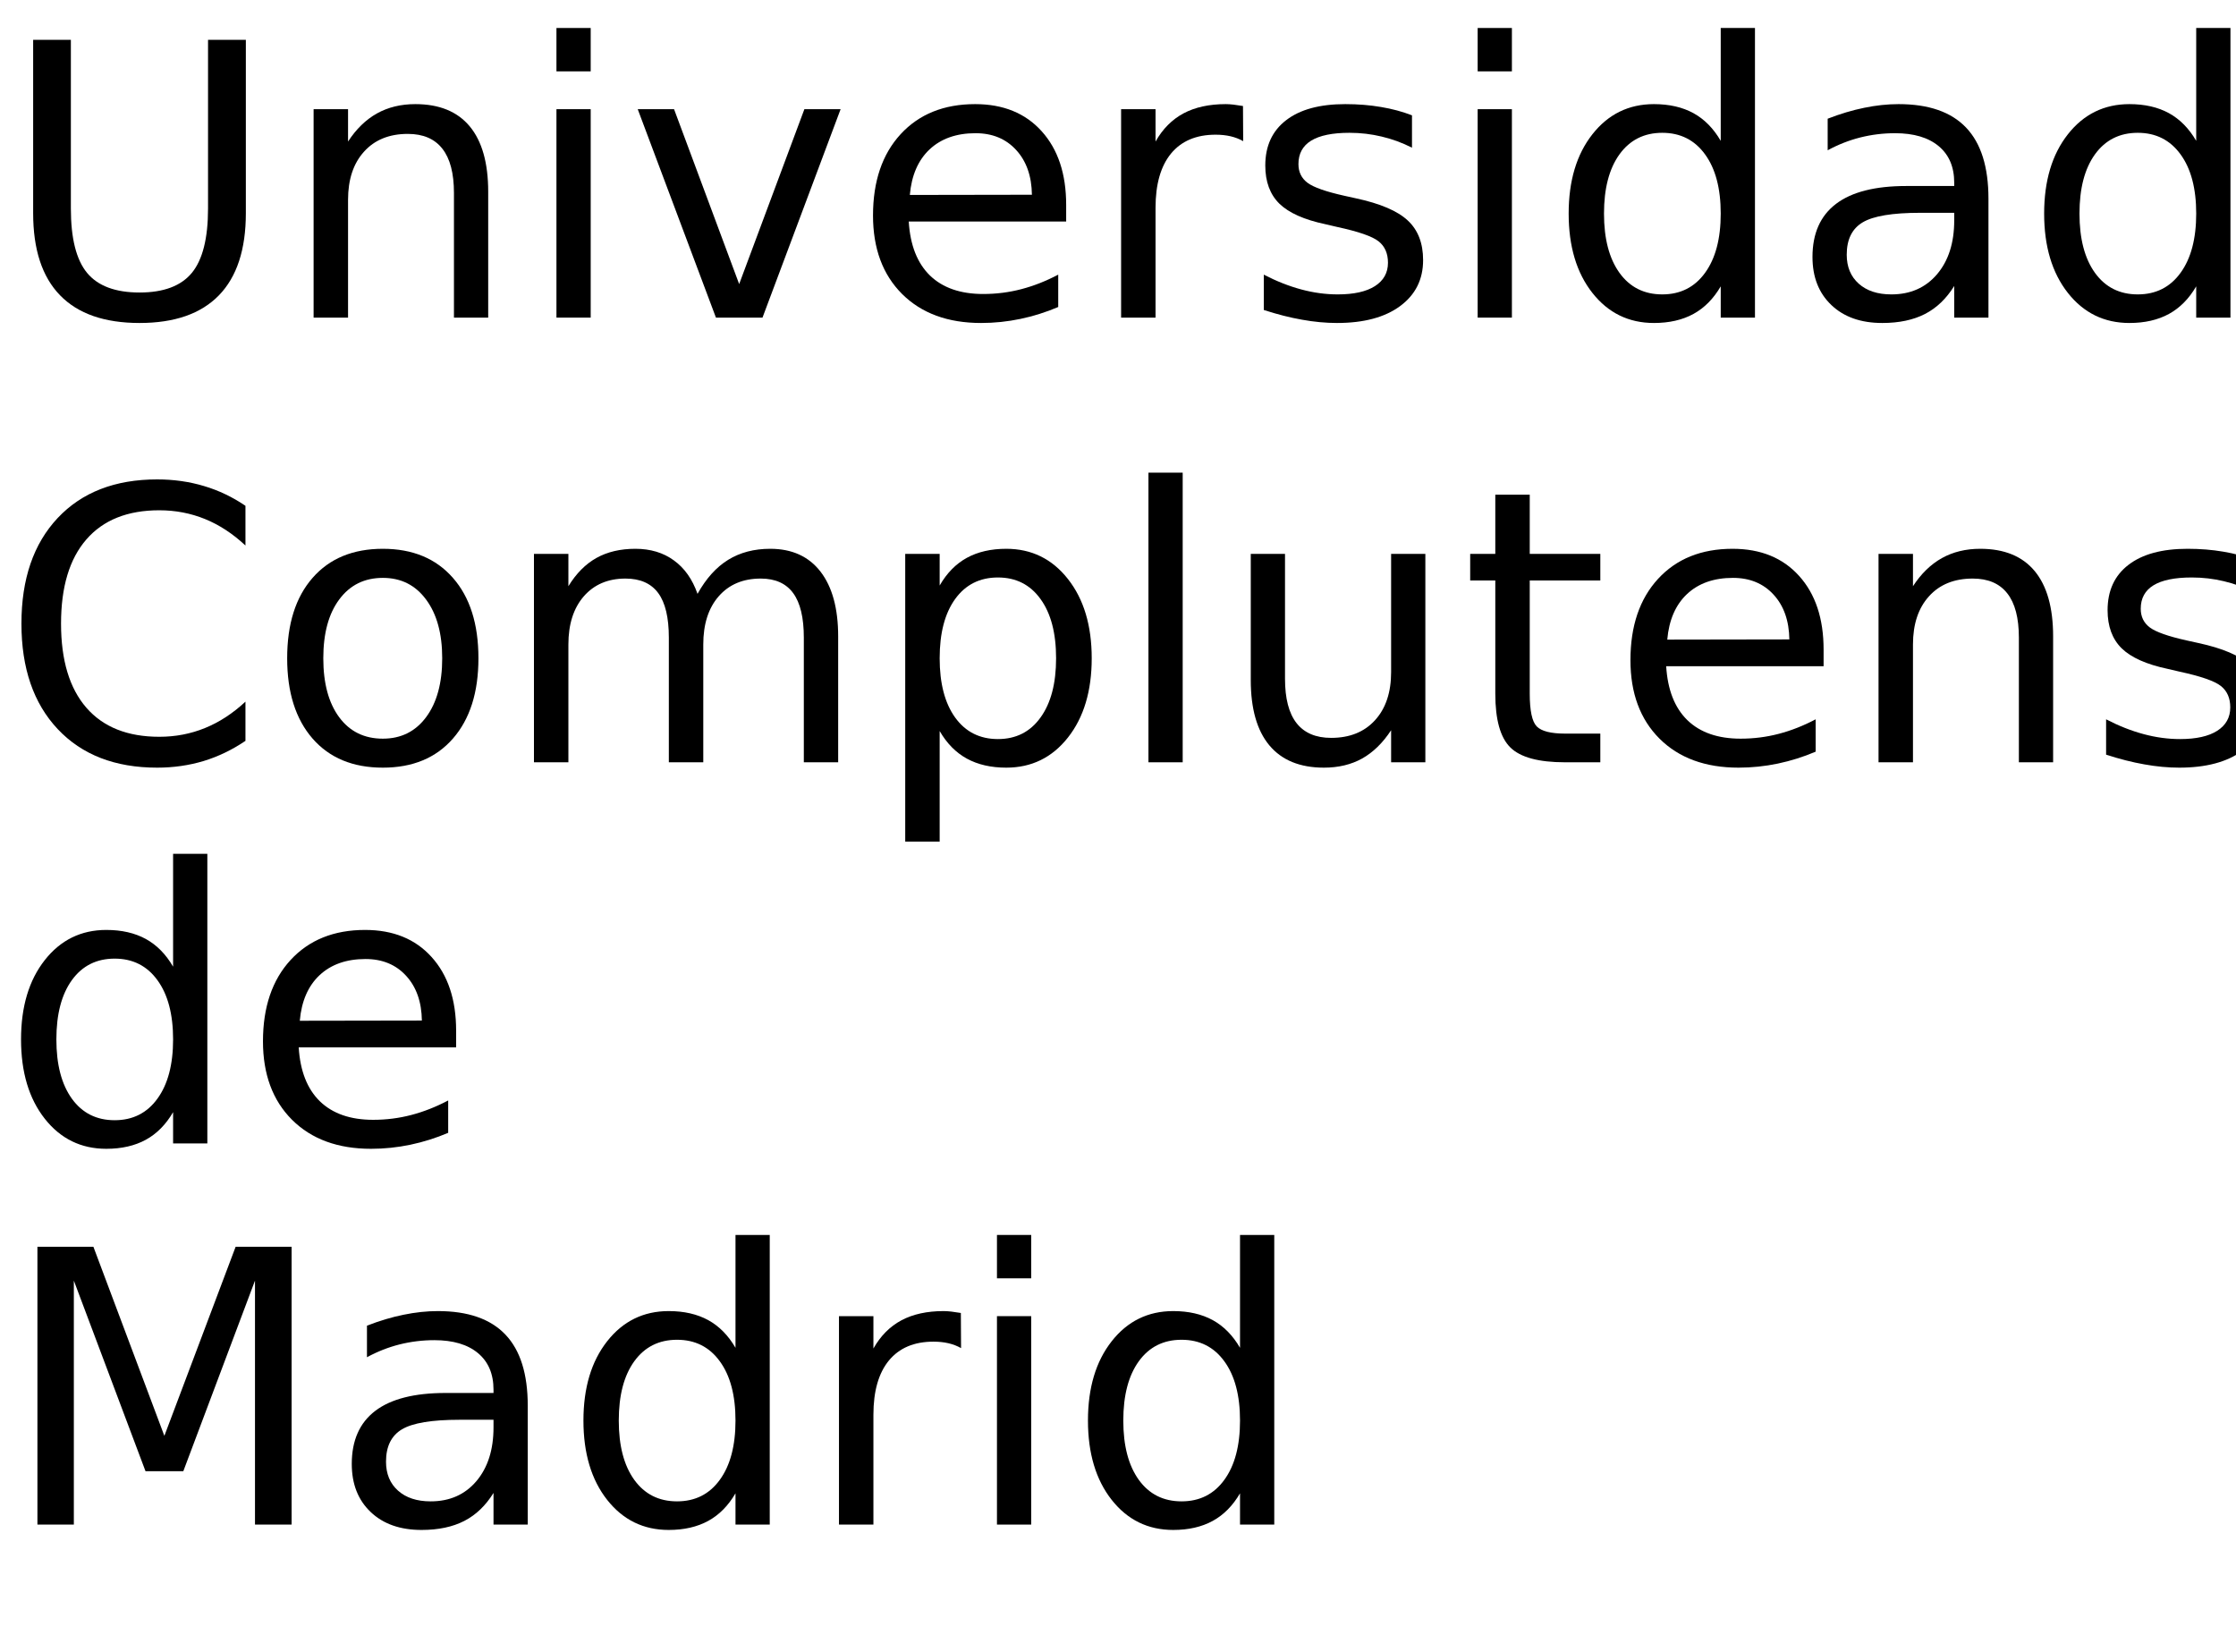
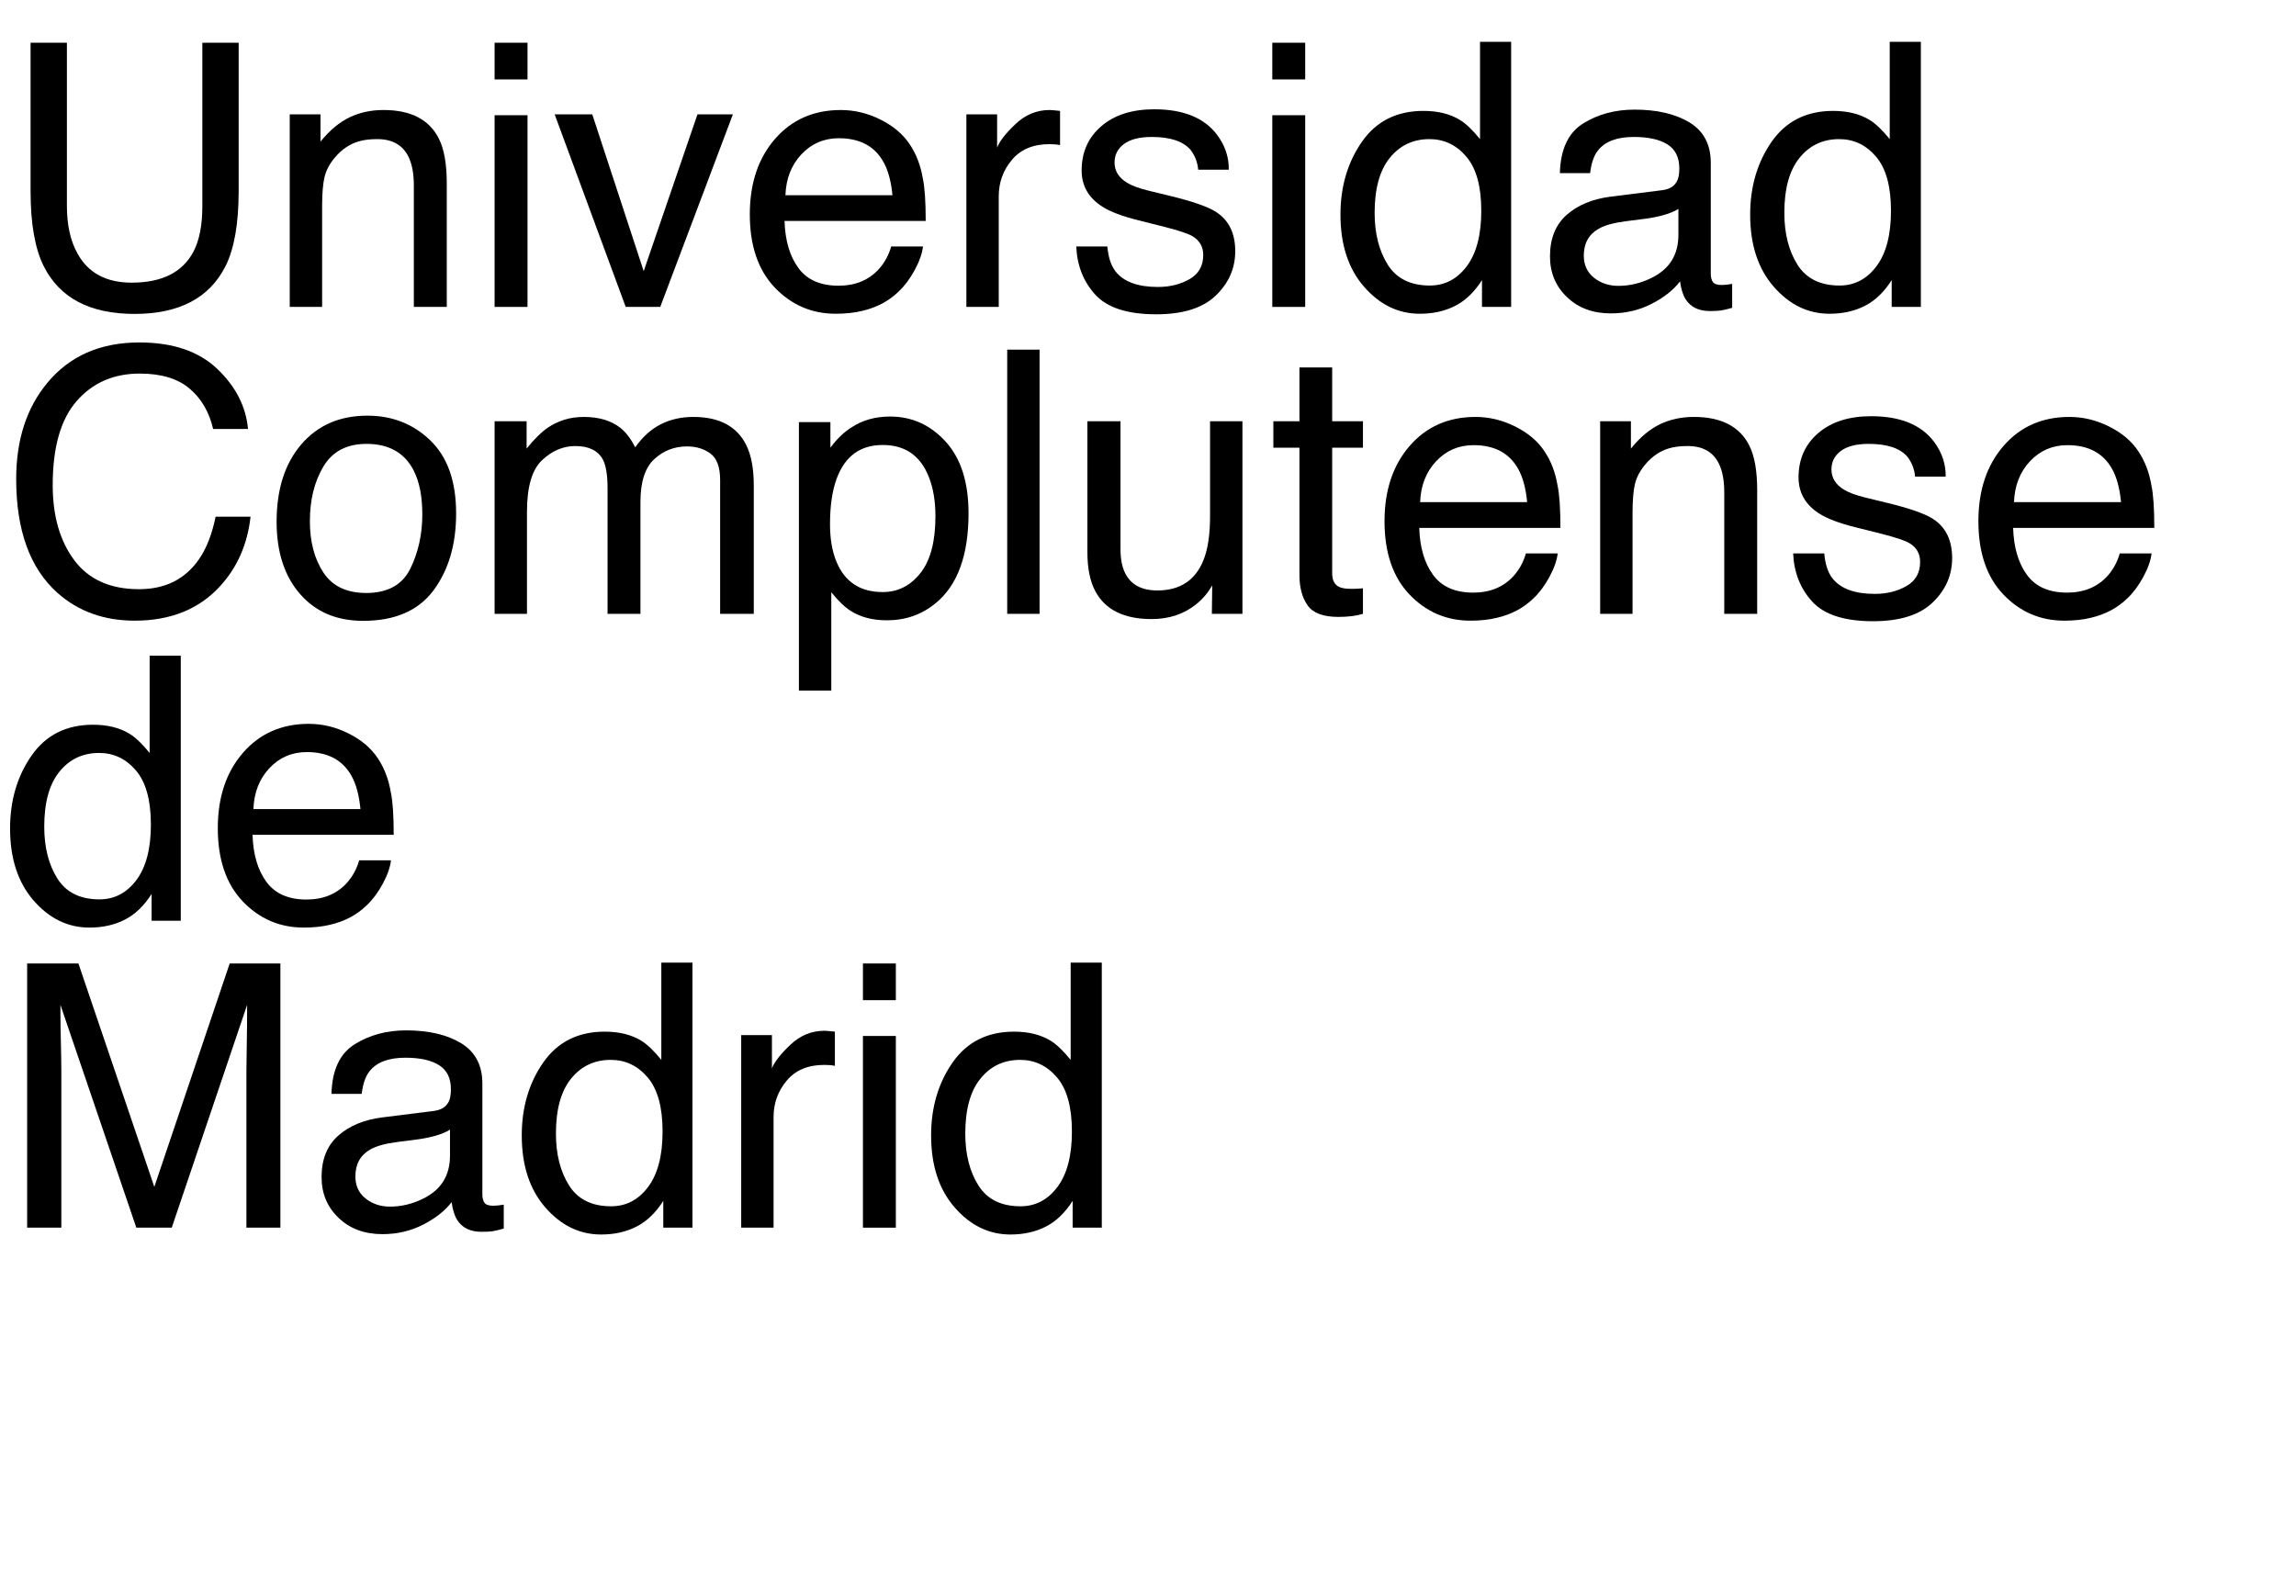
- <svg xmlns="http://www.w3.org/2000/svg" xmlns:xlink="http://www.w3.org/1999/xlink" width="352" height="260" viewBox="0 0 352 260">
+ <svg xmlns="http://www.w3.org/2000/svg" xmlns:xlink="http://www.w3.org/1999/xlink" width="374" height="260" viewBox="0 0 374 260">
  <defs>
    <g>
      <g id="glyph-0-0">
-         <path d="M 5.219 -43.734 L 11.156 -43.734 L 11.156 -17.172 C 11.156 -12.484 12.004 -9.109 13.703 -7.047 C 15.41 -4.984 18.164 -3.953 21.969 -3.953 C 25.758 -3.953 28.504 -4.984 30.203 -7.047 C 31.898 -9.109 32.75 -12.484 32.75 -17.172 L 32.75 -43.734 L 38.703 -43.734 L 38.703 -16.438 C 38.703 -10.727 37.289 -6.422 34.469 -3.516 C 31.645 -0.609 27.477 0.844 21.969 0.844 C 16.445 0.844 12.273 -0.609 9.453 -3.516 C 6.629 -6.422 5.219 -10.727 5.219 -16.438 Z M 5.219 -43.734 " />
+         <path d="M 10.898 -43.039 L 10.898 -16.438 C 10.898 -13.312 11.484 -10.711 12.656 -8.641 C 14.395 -5.516 17.324 -3.953 21.445 -3.953 C 26.387 -3.953 29.746 -5.645 31.523 -9.023 C 32.48 -10.859 32.961 -13.328 32.961 -16.438 L 32.961 -43.039 L 38.875 -43.039 L 38.875 -18.867 C 38.875 -13.574 38.164 -9.5 36.738 -6.648 C 34.121 -1.453 29.18 1.141 21.914 1.141 C 14.648 1.141 9.719 -1.453 7.117 -6.648 C 5.691 -9.5 4.98 -13.574 4.98 -18.867 L 4.98 -43.039 Z M 10.898 -43.039 " />
      </g>
      <g id="glyph-0-1">
-         <path d="M 32.938 -19.812 L 32.938 0 L 27.547 0 L 27.547 -19.625 C 27.547 -22.727 26.938 -25.051 25.719 -26.594 C 24.508 -28.145 22.695 -28.922 20.281 -28.922 C 17.363 -28.922 15.066 -27.988 13.391 -26.125 C 11.711 -24.27 10.875 -21.742 10.875 -18.547 L 10.875 0 L 5.453 0 L 5.453 -32.812 L 10.875 -32.812 L 10.875 -27.719 C 12.156 -29.688 13.672 -31.16 15.422 -32.141 C 17.172 -33.117 19.188 -33.609 21.469 -33.609 C 25.238 -33.609 28.094 -32.441 30.031 -30.109 C 31.969 -27.773 32.938 -24.344 32.938 -19.812 Z M 32.938 -19.812 " />
+         <path d="M 3.867 -31.375 L 8.875 -31.375 L 8.875 -26.922 C 10.359 -28.758 11.934 -30.078 13.594 -30.879 C 15.254 -31.68 17.102 -32.078 19.133 -32.078 C 23.586 -32.078 26.594 -30.527 28.156 -27.422 C 29.016 -25.723 29.445 -23.289 29.445 -20.125 L 29.445 0 L 24.082 0 L 24.082 -19.773 C 24.082 -21.688 23.797 -23.234 23.234 -24.406 C 22.297 -26.359 20.594 -27.336 18.133 -27.336 C 16.883 -27.336 15.859 -27.207 15.059 -26.953 C 13.613 -26.523 12.344 -25.664 11.25 -24.375 C 10.371 -23.34 9.801 -22.27 9.535 -21.168 C 9.273 -20.062 9.141 -18.484 9.141 -16.438 L 9.141 0 L 3.867 0 Z M 3.867 -31.375 " />
      </g>
      <g id="glyph-0-2">
-         <path d="M 5.656 -32.812 L 11.047 -32.812 L 11.047 0 L 5.656 0 Z M 5.656 -45.594 L 11.047 -45.594 L 11.047 -38.766 L 5.656 -38.766 Z M 5.656 -45.594 " />
+         <path d="M 3.867 -31.23 L 9.227 -31.23 L 9.227 0 L 3.867 0 Z M 3.867 -43.039 L 9.227 -43.039 L 9.227 -37.062 L 3.867 -37.062 Z M 3.867 -43.039 " />
      </g>
      <g id="glyph-0-3">
-         <path d="M 1.781 -32.812 L 7.5 -32.812 L 17.75 -5.281 L 28.016 -32.812 L 33.719 -32.812 L 21.422 0 L 14.094 0 Z M 1.781 -32.812 " />
+         <path d="M 6.445 -31.375 L 14.824 -5.828 L 23.586 -31.375 L 29.355 -31.375 L 17.52 0 L 11.895 0 L 0.32 -31.375 Z M 6.445 -31.375 " />
      </g>
      <g id="glyph-0-4">
-         <path d="M 33.719 -17.75 L 33.719 -15.125 L 8.938 -15.125 C 9.164 -11.406 10.281 -8.57 12.281 -6.625 C 14.289 -4.688 17.082 -3.719 20.656 -3.719 C 22.727 -3.719 24.734 -3.973 26.672 -4.484 C 28.617 -4.992 30.551 -5.754 32.469 -6.766 L 32.469 -1.672 C 30.531 -0.848 28.547 -0.223 26.516 0.203 C 24.484 0.629 22.422 0.844 20.328 0.844 C 15.098 0.844 10.953 -0.676 7.891 -3.719 C 4.836 -6.77 3.312 -10.891 3.312 -16.078 C 3.312 -21.453 4.758 -25.719 7.656 -28.875 C 10.562 -32.031 14.473 -33.609 19.391 -33.609 C 23.805 -33.609 27.297 -32.188 29.859 -29.344 C 32.43 -26.5 33.719 -22.633 33.719 -17.75 Z M 28.328 -19.344 C 28.285 -22.289 27.457 -24.641 25.844 -26.391 C 24.238 -28.148 22.109 -29.031 19.453 -29.031 C 16.441 -29.031 14.031 -28.18 12.219 -26.484 C 10.414 -24.785 9.379 -22.395 9.109 -19.312 Z M 28.328 -19.344 " />
+         <path d="M 16.934 -32.078 C 19.16 -32.078 21.32 -31.559 23.406 -30.512 C 25.496 -29.469 27.09 -28.117 28.184 -26.453 C 29.238 -24.871 29.941 -23.027 30.293 -20.918 C 30.605 -19.473 30.762 -17.168 30.762 -14.004 L 7.766 -14.004 C 7.863 -10.82 8.613 -8.266 10.02 -6.344 C 11.426 -4.418 13.602 -3.457 16.555 -3.457 C 19.309 -3.457 21.504 -4.367 23.145 -6.18 C 24.082 -7.234 24.746 -8.457 25.137 -9.844 L 30.32 -9.844 C 30.184 -8.691 29.73 -7.406 28.961 -5.992 C 28.188 -4.574 27.324 -3.418 26.367 -2.52 C 24.766 -0.957 22.781 0.098 20.422 0.645 C 19.152 0.957 17.715 1.113 16.113 1.113 C 12.207 1.113 8.898 -0.309 6.18 -3.148 C 3.465 -5.992 2.109 -9.969 2.109 -15.086 C 2.109 -20.125 3.477 -24.219 6.211 -27.363 C 8.945 -30.508 12.52 -32.078 16.934 -32.078 Z M 25.344 -18.195 C 25.129 -20.48 24.629 -22.305 23.848 -23.672 C 22.402 -26.211 19.992 -27.48 16.609 -27.48 C 14.188 -27.48 12.156 -26.605 10.516 -24.859 C 8.875 -23.109 8.008 -20.891 7.91 -18.195 Z M 25.344 -18.195 " />
      </g>
      <g id="glyph-0-5">
-         <path d="M 24.672 -27.781 C 24.066 -28.125 23.406 -28.379 22.688 -28.547 C 21.977 -28.711 21.191 -28.797 20.328 -28.797 C 17.285 -28.797 14.945 -27.805 13.312 -25.828 C 11.688 -23.848 10.875 -21 10.875 -17.281 L 10.875 0 L 5.453 0 L 5.453 -32.812 L 10.875 -32.812 L 10.875 -27.719 C 12 -29.707 13.469 -31.188 15.281 -32.156 C 17.102 -33.125 19.316 -33.609 21.922 -33.609 C 22.285 -33.609 22.691 -33.582 23.141 -33.531 C 23.586 -33.477 24.086 -33.406 24.641 -33.312 Z M 24.672 -27.781 " />
+         <path d="M 4.016 -31.375 L 9.023 -31.375 L 9.023 -25.957 C 9.434 -27.012 10.438 -28.297 12.039 -29.809 C 13.641 -31.324 15.488 -32.078 17.578 -32.078 C 17.676 -32.078 17.844 -32.07 18.078 -32.051 C 18.312 -32.031 18.711 -31.992 19.277 -31.934 L 19.277 -26.367 C 18.965 -26.426 18.676 -26.465 18.414 -26.484 C 18.148 -26.504 17.859 -26.516 17.547 -26.516 C 14.891 -26.516 12.852 -25.66 11.426 -23.949 C 10 -22.242 9.289 -20.273 9.289 -18.047 L 9.289 0 L 4.016 0 Z M 4.016 -31.375 " />
      </g>
      <g id="glyph-0-6">
-         <path d="M 26.578 -31.844 L 26.578 -26.75 C 25.047 -27.531 23.457 -28.113 21.812 -28.5 C 20.176 -28.895 18.484 -29.094 16.734 -29.094 C 14.055 -29.094 12.047 -28.68 10.703 -27.859 C 9.367 -27.035 8.703 -25.805 8.703 -24.172 C 8.703 -22.922 9.18 -21.938 10.141 -21.219 C 11.098 -20.508 13.02 -19.832 15.906 -19.188 L 17.75 -18.781 C 21.582 -17.957 24.301 -16.797 25.906 -15.297 C 27.52 -13.805 28.328 -11.723 28.328 -9.047 C 28.328 -6.004 27.117 -3.594 24.703 -1.812 C 22.297 -0.039 18.984 0.844 14.766 0.844 C 13.004 0.844 11.172 0.672 9.266 0.328 C 7.367 -0.004 5.363 -0.516 3.25 -1.203 L 3.25 -6.766 C 5.238 -5.734 7.203 -4.957 9.141 -4.438 C 11.078 -3.914 12.992 -3.656 14.891 -3.656 C 17.422 -3.656 19.367 -4.086 20.734 -4.953 C 22.109 -5.828 22.797 -7.055 22.797 -8.641 C 22.797 -10.109 22.301 -11.234 21.312 -12.016 C 20.32 -12.797 18.16 -13.547 14.828 -14.266 L 12.953 -14.703 C 9.609 -15.41 7.191 -16.488 5.703 -17.938 C 4.223 -19.395 3.484 -21.395 3.484 -23.938 C 3.484 -27.02 4.578 -29.398 6.766 -31.078 C 8.953 -32.766 12.055 -33.609 16.078 -33.609 C 18.078 -33.609 19.953 -33.457 21.703 -33.156 C 23.461 -32.863 25.086 -32.426 26.578 -31.844 Z M 26.578 -31.844 " />
+         <path d="M 7 -9.844 C 7.156 -8.086 7.598 -6.738 8.32 -5.801 C 9.648 -4.102 11.953 -3.25 15.234 -3.25 C 17.188 -3.25 18.906 -3.676 20.391 -4.527 C 21.875 -5.375 22.617 -6.688 22.617 -8.469 C 22.617 -9.816 22.023 -10.84 20.828 -11.543 C 20.066 -11.973 18.562 -12.469 16.32 -13.039 L 12.129 -14.094 C 9.453 -14.758 7.48 -15.5 6.211 -16.32 C 3.945 -17.746 2.812 -19.719 2.812 -22.234 C 2.812 -25.203 3.883 -27.609 6.02 -29.445 C 8.16 -31.281 11.035 -32.195 14.648 -32.195 C 19.375 -32.195 22.781 -30.812 24.875 -28.039 C 26.184 -26.281 26.816 -24.383 26.777 -22.352 L 21.797 -22.352 C 21.699 -23.543 21.281 -24.629 20.539 -25.605 C 19.328 -26.992 17.227 -27.688 14.238 -27.688 C 12.246 -27.688 10.738 -27.305 9.711 -26.543 C 8.688 -25.781 8.172 -24.773 8.172 -23.523 C 8.172 -22.156 8.848 -21.062 10.195 -20.242 C 10.977 -19.754 12.129 -19.328 13.652 -18.953 L 17.141 -18.105 C 20.93 -17.188 23.469 -16.297 24.758 -15.438 C 26.809 -14.09 27.832 -11.973 27.832 -9.082 C 27.832 -6.289 26.773 -3.875 24.652 -1.844 C 22.535 0.188 19.305 1.203 14.969 1.203 C 10.301 1.203 6.996 0.141 5.055 -1.977 C 3.109 -4.098 2.07 -6.719 1.934 -9.844 Z M 7 -9.844 " />
      </g>
      <g id="glyph-0-7">
-         <path d="M 27.25 -27.828 L 27.25 -45.594 L 32.641 -45.594 L 32.641 0 L 27.25 0 L 27.25 -4.922 C 26.113 -2.973 24.68 -1.523 22.953 -0.578 C 21.223 0.367 19.148 0.844 16.734 0.844 C 12.766 0.844 9.535 -0.734 7.047 -3.891 C 4.555 -7.055 3.312 -11.219 3.312 -16.375 C 3.312 -21.531 4.555 -25.691 7.047 -28.859 C 9.535 -32.023 12.766 -33.609 16.734 -33.609 C 19.148 -33.609 21.223 -33.133 22.953 -32.188 C 24.68 -31.238 26.113 -29.785 27.25 -27.828 Z M 8.875 -16.375 C 8.875 -12.414 9.688 -9.305 11.312 -7.047 C 12.945 -4.785 15.191 -3.656 18.047 -3.656 C 20.898 -3.656 23.145 -4.785 24.781 -7.047 C 26.426 -9.305 27.25 -12.414 27.25 -16.375 C 27.25 -20.344 26.426 -23.453 24.781 -25.703 C 23.145 -27.961 20.898 -29.094 18.047 -29.094 C 15.191 -29.094 12.945 -27.961 11.312 -25.703 C 9.688 -23.453 8.875 -20.344 8.875 -16.375 Z M 8.875 -16.375 " />
+         <path d="M 7.207 -15.32 C 7.207 -11.961 7.922 -9.148 9.344 -6.883 C 10.77 -4.617 13.055 -3.484 16.203 -3.484 C 18.645 -3.484 20.648 -4.535 22.223 -6.637 C 23.793 -8.734 24.578 -11.75 24.578 -15.672 C 24.578 -19.637 23.77 -22.574 22.148 -24.477 C 20.527 -26.383 18.523 -27.336 16.141 -27.336 C 13.484 -27.336 11.332 -26.32 9.684 -24.289 C 8.031 -22.258 7.207 -19.266 7.207 -15.32 Z M 15.148 -31.934 C 17.551 -31.934 19.562 -31.426 21.18 -30.41 C 22.117 -29.824 23.184 -28.797 24.375 -27.336 L 24.375 -43.184 L 29.445 -43.184 L 29.445 0 L 24.695 0 L 24.695 -4.367 C 23.465 -2.434 22.012 -1.035 20.332 -0.176 C 18.652 0.684 16.727 1.113 14.562 1.113 C 11.066 1.113 8.039 -0.355 5.477 -3.297 C 2.918 -6.234 1.641 -10.148 1.641 -15.031 C 1.641 -19.602 2.809 -23.559 5.141 -26.91 C 7.477 -30.258 10.812 -31.934 15.148 -31.934 Z M 15.148 -31.934 " />
      </g>
      <g id="glyph-0-8">
-         <path d="M 20.562 -16.5 C 16.207 -16.5 13.191 -16 11.516 -15 C 9.836 -14 9 -12.301 9 -9.906 C 9 -7.988 9.629 -6.469 10.891 -5.344 C 12.148 -4.219 13.863 -3.656 16.031 -3.656 C 19.02 -3.656 21.414 -4.711 23.219 -6.828 C 25.02 -8.953 25.922 -11.773 25.922 -15.297 L 25.922 -16.5 Z M 31.312 -18.719 L 31.312 0 L 25.922 0 L 25.922 -4.984 C 24.691 -2.992 23.16 -1.523 21.328 -0.578 C 19.492 0.367 17.25 0.844 14.594 0.844 C 11.227 0.844 8.555 -0.098 6.578 -1.984 C 4.598 -3.867 3.609 -6.391 3.609 -9.547 C 3.609 -13.242 4.844 -16.031 7.312 -17.906 C 9.781 -19.781 13.469 -20.719 18.375 -20.719 L 25.922 -20.719 L 25.922 -21.234 C 25.922 -23.723 25.102 -25.645 23.469 -27 C 21.844 -28.352 19.555 -29.031 16.609 -29.031 C 14.734 -29.031 12.906 -28.805 11.125 -28.359 C 9.352 -27.91 7.645 -27.238 6 -26.344 L 6 -31.312 C 7.977 -32.082 9.895 -32.656 11.75 -33.031 C 13.602 -33.414 15.41 -33.609 17.172 -33.609 C 21.91 -33.609 25.453 -32.375 27.797 -29.906 C 30.141 -27.445 31.312 -23.719 31.312 -18.719 Z M 31.312 -18.719 " />
+         <path d="M 7.91 -8.352 C 7.91 -6.828 8.469 -5.625 9.578 -4.746 C 10.691 -3.867 12.012 -3.43 13.535 -3.43 C 15.391 -3.43 17.188 -3.859 18.926 -4.719 C 21.855 -6.145 23.32 -8.477 23.32 -11.719 L 23.32 -15.969 C 22.676 -15.559 21.844 -15.215 20.828 -14.941 C 19.812 -14.668 18.82 -14.473 17.844 -14.355 L 14.648 -13.945 C 12.734 -13.691 11.297 -13.289 10.344 -12.742 C 8.723 -11.824 7.91 -10.359 7.91 -8.352 Z M 20.684 -19.016 C 21.895 -19.172 22.703 -19.68 23.117 -20.539 C 23.352 -21.008 23.469 -21.68 23.469 -22.559 C 23.469 -24.355 22.828 -25.66 21.547 -26.469 C 20.27 -27.281 18.438 -27.688 16.055 -27.688 C 13.301 -27.688 11.348 -26.945 10.195 -25.461 C 9.551 -24.641 9.133 -23.418 8.938 -21.797 L 4.016 -21.797 C 4.113 -25.664 5.367 -28.355 7.777 -29.867 C 10.191 -31.383 12.988 -32.141 16.172 -32.141 C 19.863 -32.141 22.859 -31.438 25.164 -30.031 C 27.449 -28.625 28.594 -26.438 28.594 -23.469 L 28.594 -5.391 C 28.594 -4.844 28.707 -4.406 28.93 -4.07 C 29.156 -3.738 29.629 -3.574 30.352 -3.574 C 30.586 -3.574 30.852 -3.59 31.141 -3.617 C 31.434 -3.648 31.75 -3.691 32.078 -3.75 L 32.078 0.148 C 31.258 0.383 30.633 0.527 30.203 0.586 C 29.773 0.645 29.188 0.672 28.445 0.672 C 26.629 0.672 25.312 0.031 24.492 -1.258 C 24.062 -1.941 23.758 -2.91 23.586 -4.16 C 22.512 -2.754 20.969 -1.531 18.953 -0.5 C 16.941 0.535 14.727 1.055 12.305 1.055 C 9.395 1.055 7.016 0.172 5.172 -1.598 C 3.324 -3.363 2.402 -5.578 2.402 -8.234 C 2.402 -11.145 3.312 -13.398 5.125 -15 C 6.941 -16.602 9.328 -17.586 12.273 -17.961 Z M 20.684 -19.016 " />
      </g>
      <g id="glyph-0-9">
-         <path d="M 38.641 -40.375 L 38.641 -34.125 C 36.648 -35.988 34.523 -37.379 32.266 -38.297 C 30.016 -39.211 27.617 -39.672 25.078 -39.672 C 20.078 -39.672 16.25 -38.141 13.594 -35.078 C 10.938 -32.023 9.609 -27.609 9.609 -21.828 C 9.609 -16.066 10.938 -11.656 13.594 -8.594 C 16.25 -5.539 20.078 -4.016 25.078 -4.016 C 27.617 -4.016 30.016 -4.473 32.266 -5.391 C 34.523 -6.305 36.648 -7.691 38.641 -9.547 L 38.641 -3.375 C 36.566 -1.969 34.375 -0.91 32.062 -0.203 C 29.75 0.492 27.305 0.844 24.734 0.844 C 18.109 0.844 12.891 -1.18 9.078 -5.234 C 5.273 -9.285 3.375 -14.816 3.375 -21.828 C 3.375 -28.859 5.273 -34.398 9.078 -38.453 C 12.891 -42.504 18.109 -44.531 24.734 -44.531 C 27.348 -44.531 29.812 -44.18 32.125 -43.484 C 34.438 -42.797 36.609 -41.758 38.641 -40.375 Z M 38.641 -40.375 " />
+         <path d="M 22.703 -44.211 C 28.152 -44.211 32.383 -42.773 35.391 -39.902 C 38.398 -37.031 40.07 -33.77 40.398 -30.117 L 34.719 -30.117 C 34.074 -32.891 32.789 -35.086 30.863 -36.711 C 28.941 -38.332 26.242 -39.141 22.766 -39.141 C 18.527 -39.141 15.102 -37.652 12.496 -34.672 C 9.887 -31.695 8.586 -27.129 8.586 -20.977 C 8.586 -15.938 9.762 -11.852 12.113 -8.715 C 14.469 -5.582 17.977 -4.016 22.648 -4.016 C 26.945 -4.016 30.215 -5.664 32.461 -8.965 C 33.652 -10.703 34.539 -12.988 35.125 -15.82 L 40.812 -15.82 C 40.305 -11.289 38.625 -7.492 35.773 -4.422 C 32.355 -0.73 27.742 1.113 21.945 1.113 C 16.945 1.113 12.742 -0.398 9.344 -3.43 C 4.871 -7.434 2.637 -13.613 2.637 -21.973 C 2.637 -28.32 4.316 -33.523 7.676 -37.586 C 11.309 -42 16.32 -44.211 22.703 -44.211 Z M 22.703 -44.211 " />
      </g>
      <g id="glyph-0-10">
-         <path d="M 18.375 -29.031 C 15.477 -29.031 13.191 -27.898 11.516 -25.641 C 9.836 -23.391 9 -20.301 9 -16.375 C 9 -12.445 9.832 -9.352 11.5 -7.094 C 13.164 -4.844 15.457 -3.719 18.375 -3.719 C 21.238 -3.719 23.508 -4.848 25.188 -7.109 C 26.875 -9.379 27.719 -12.469 27.719 -16.375 C 27.719 -20.258 26.875 -23.336 25.188 -25.609 C 23.508 -27.891 21.238 -29.031 18.375 -29.031 Z M 18.375 -33.609 C 23.062 -33.609 26.738 -32.082 29.406 -29.031 C 32.082 -25.988 33.422 -21.77 33.422 -16.375 C 33.422 -11.008 32.082 -6.797 29.406 -3.734 C 26.738 -0.68 23.062 0.844 18.375 0.844 C 13.664 0.844 9.977 -0.68 7.312 -3.734 C 4.645 -6.797 3.312 -11.008 3.312 -16.375 C 3.312 -21.77 4.645 -25.988 7.312 -29.031 C 9.977 -32.082 13.664 -33.609 18.375 -33.609 Z M 18.375 -33.609 " />
+         <path d="M 16.32 -3.398 C 19.816 -3.398 22.211 -4.723 23.512 -7.367 C 24.809 -10.016 25.461 -12.961 25.461 -16.203 C 25.461 -19.133 24.992 -21.516 24.055 -23.352 C 22.57 -26.242 20.008 -27.688 16.375 -27.688 C 13.152 -27.688 10.812 -26.453 9.344 -23.992 C 7.879 -21.531 7.148 -18.562 7.148 -15.086 C 7.148 -11.746 7.883 -8.965 9.344 -6.738 C 10.809 -4.512 13.133 -3.398 16.32 -3.398 Z M 16.523 -32.285 C 20.566 -32.285 23.984 -30.938 26.777 -28.242 C 29.57 -25.547 30.969 -21.582 30.969 -16.348 C 30.969 -11.289 29.734 -7.109 27.273 -3.809 C 24.812 -0.508 20.996 1.141 15.82 1.141 C 11.504 1.141 8.078 -0.316 5.539 -3.238 C 3 -6.156 1.727 -10.078 1.727 -15 C 1.727 -20.273 3.066 -24.473 5.742 -27.598 C 8.418 -30.723 12.012 -32.285 16.523 -32.285 Z M 16.523 -32.285 " />
      </g>
      <g id="glyph-0-11">
-         <path d="M 31.203 -26.516 C 32.547 -28.93 34.156 -30.719 36.031 -31.875 C 37.906 -33.031 40.113 -33.609 42.656 -33.609 C 46.07 -33.609 48.707 -32.41 50.562 -30.016 C 52.414 -27.617 53.344 -24.219 53.344 -19.812 L 53.344 0 L 47.938 0 L 47.938 -19.625 C 47.938 -22.77 47.379 -25.102 46.266 -26.625 C 45.148 -28.156 43.445 -28.922 41.156 -28.922 C 38.363 -28.922 36.156 -27.988 34.531 -26.125 C 32.914 -24.27 32.109 -21.742 32.109 -18.547 L 32.109 0 L 26.688 0 L 26.688 -19.625 C 26.688 -22.789 26.129 -25.129 25.016 -26.641 C 23.898 -28.16 22.18 -28.922 19.859 -28.922 C 17.109 -28.922 14.922 -27.988 13.297 -26.125 C 11.68 -24.258 10.875 -21.734 10.875 -18.547 L 10.875 0 L 5.453 0 L 5.453 -32.812 L 10.875 -32.812 L 10.875 -27.719 C 12.102 -29.727 13.578 -31.211 15.297 -32.172 C 17.016 -33.129 19.055 -33.609 21.422 -33.609 C 23.797 -33.609 25.816 -33 27.484 -31.781 C 29.16 -30.57 30.398 -28.816 31.203 -26.516 Z M 31.203 -26.516 " />
+         <path d="M 3.867 -31.375 L 9.082 -31.375 L 9.082 -26.922 C 10.332 -28.465 11.465 -29.59 12.48 -30.293 C 14.219 -31.484 16.191 -32.078 18.398 -32.078 C 20.898 -32.078 22.91 -31.465 24.434 -30.234 C 25.293 -29.531 26.074 -28.496 26.777 -27.129 C 27.949 -28.809 29.328 -30.055 30.906 -30.863 C 32.488 -31.676 34.266 -32.078 36.242 -32.078 C 40.461 -32.078 43.328 -30.555 44.852 -27.508 C 45.672 -25.867 46.086 -23.664 46.086 -20.891 L 46.086 0 L 40.605 0 L 40.605 -21.797 C 40.605 -23.887 40.082 -25.32 39.039 -26.102 C 37.992 -26.883 36.719 -27.273 35.215 -27.273 C 33.145 -27.273 31.363 -26.582 29.867 -25.195 C 28.375 -23.809 27.625 -21.492 27.625 -18.25 L 27.625 0 L 22.266 0 L 22.266 -20.477 C 22.266 -22.605 22.012 -24.16 21.504 -25.137 C 20.703 -26.602 19.211 -27.336 17.023 -27.336 C 15.031 -27.336 13.219 -26.562 11.586 -25.02 C 9.957 -23.477 9.141 -20.684 9.141 -16.641 L 9.141 0 L 3.867 0 Z M 3.867 -31.375 " />
      </g>
      <g id="glyph-0-12">
-         <path d="M 10.875 -4.922 L 10.875 12.484 L 5.453 12.484 L 5.453 -32.812 L 10.875 -32.812 L 10.875 -27.828 C 12 -29.785 13.426 -31.238 15.156 -32.188 C 16.883 -33.133 18.953 -33.609 21.359 -33.609 C 25.336 -33.609 28.57 -32.023 31.062 -28.859 C 33.562 -25.691 34.812 -21.531 34.812 -16.375 C 34.812 -11.219 33.562 -7.055 31.062 -3.891 C 28.57 -0.734 25.336 0.844 21.359 0.844 C 18.953 0.844 16.883 0.367 15.156 -0.578 C 13.426 -1.523 12 -2.973 10.875 -4.922 Z M 29.203 -16.375 C 29.203 -20.344 28.383 -23.453 26.75 -25.703 C 25.125 -27.961 22.891 -29.094 20.047 -29.094 C 17.191 -29.094 14.945 -27.961 13.312 -25.703 C 11.688 -23.453 10.875 -20.344 10.875 -16.375 C 10.875 -12.414 11.688 -9.305 13.312 -7.047 C 14.945 -4.785 17.191 -3.656 20.047 -3.656 C 22.891 -3.656 25.125 -4.785 26.75 -7.047 C 28.383 -9.305 29.203 -12.414 29.203 -16.375 Z M 29.203 -16.375 " />
+         <path d="M 17.109 -3.547 C 19.57 -3.547 21.617 -4.574 23.246 -6.637 C 24.879 -8.695 25.695 -11.777 25.695 -15.879 C 25.695 -18.379 25.332 -20.527 24.609 -22.324 C 23.242 -25.781 20.742 -27.508 17.109 -27.508 C 13.457 -27.508 10.957 -25.684 9.609 -22.031 C 8.887 -20.078 8.523 -17.598 8.523 -14.59 C 8.523 -12.168 8.887 -10.109 9.609 -8.406 C 10.977 -5.164 13.477 -3.547 17.109 -3.547 Z M 3.457 -31.23 L 8.586 -31.23 L 8.586 -27.07 C 9.641 -28.496 10.789 -29.602 12.039 -30.383 C 13.816 -31.555 15.906 -32.141 18.312 -32.141 C 21.867 -32.141 24.883 -30.777 27.363 -28.051 C 29.844 -25.328 31.086 -21.438 31.086 -16.375 C 31.086 -9.539 29.297 -4.656 25.723 -1.727 C 23.457 0.129 20.82 1.055 17.812 1.055 C 15.449 1.055 13.469 0.539 11.867 -0.5 C 10.93 -1.086 9.883 -2.09 8.73 -3.516 L 8.73 12.508 L 3.457 12.508 Z M 3.457 -31.23 " />
      </g>
      <g id="glyph-0-13">
-         <path d="M 5.656 -45.594 L 11.047 -45.594 L 11.047 0 L 5.656 0 Z M 5.656 -45.594 " />
+         <path d="M 4.016 -43.039 L 9.289 -43.039 L 9.289 0 L 4.016 0 Z M 4.016 -43.039 " />
      </g>
      <g id="glyph-0-14">
-         <path d="M 5.094 -12.953 L 5.094 -32.812 L 10.484 -32.812 L 10.484 -13.156 C 10.484 -10.051 11.086 -7.723 12.297 -6.172 C 13.516 -4.617 15.332 -3.844 17.75 -3.844 C 20.664 -3.844 22.969 -4.77 24.656 -6.625 C 26.344 -8.477 27.188 -11.004 27.188 -14.203 L 27.188 -32.812 L 32.578 -32.812 L 32.578 0 L 27.188 0 L 27.188 -5.047 C 25.875 -3.047 24.352 -1.562 22.625 -0.594 C 20.906 0.363 18.898 0.844 16.609 0.844 C 12.836 0.844 9.973 -0.328 8.016 -2.672 C 6.066 -5.016 5.094 -8.441 5.094 -12.953 Z M 18.656 -33.609 Z M 18.656 -33.609 " />
+         <path d="M 9.141 -31.375 L 9.141 -10.547 C 9.141 -8.945 9.395 -7.637 9.902 -6.621 C 10.84 -4.746 12.586 -3.809 15.148 -3.809 C 18.82 -3.809 21.32 -5.449 22.648 -8.73 C 23.371 -10.488 23.73 -12.898 23.73 -15.969 L 23.73 -31.375 L 29.004 -31.375 L 29.004 0 L 24.023 0 L 24.082 -4.629 C 23.398 -3.438 22.547 -2.43 21.531 -1.609 C 19.52 0.031 17.078 0.852 14.211 0.852 C 9.738 0.852 6.688 -0.645 5.07 -3.633 C 4.191 -5.234 3.75 -7.375 3.75 -10.047 L 3.75 -31.375 Z M 9.141 -31.375 " />
      </g>
      <g id="glyph-0-15">
-         <path d="M 10.984 -42.125 L 10.984 -32.812 L 22.094 -32.812 L 22.094 -28.625 L 10.984 -28.625 L 10.984 -10.812 C 10.984 -8.133 11.348 -6.414 12.078 -5.656 C 12.816 -4.895 14.305 -4.516 16.547 -4.516 L 22.094 -4.516 L 22.094 0 L 16.547 0 C 12.391 0 9.52 -0.773 7.938 -2.328 C 6.352 -3.879 5.562 -6.707 5.562 -10.812 L 5.562 -28.625 L 1.609 -28.625 L 1.609 -32.812 L 5.562 -32.812 L 5.562 -42.125 Z M 10.984 -42.125 " />
+         <path d="M 4.922 -40.137 L 10.254 -40.137 L 10.254 -31.375 L 15.266 -31.375 L 15.266 -27.07 L 10.254 -27.07 L 10.254 -6.594 C 10.254 -5.5 10.625 -4.766 11.367 -4.395 C 11.777 -4.18 12.461 -4.07 13.418 -4.07 C 13.672 -4.07 13.945 -4.078 14.238 -4.086 C 14.531 -4.098 14.875 -4.121 15.266 -4.16 L 15.266 0 C 14.66 0.176 14.027 0.305 13.375 0.383 C 12.719 0.461 12.012 0.5 11.25 0.5 C 8.789 0.5 7.117 -0.133 6.242 -1.391 C 5.363 -2.652 4.922 -4.289 4.922 -6.297 L 4.922 -27.07 L 0.672 -27.07 L 0.672 -31.375 L 4.922 -31.375 Z M 4.922 -40.137 " />
      </g>
      <g id="glyph-0-16">
-         <path d="M 5.891 -43.734 L 14.703 -43.734 L 25.875 -13.969 L 37.094 -43.734 L 45.906 -43.734 L 45.906 0 L 40.141 0 L 40.141 -38.406 L 28.859 -8.406 L 22.906 -8.406 L 11.625 -38.406 L 11.625 0 L 5.891 0 Z M 5.891 -43.734 " />
+         <path d="M 4.422 -43.039 L 12.773 -43.039 L 25.137 -6.648 L 37.414 -43.039 L 45.672 -43.039 L 45.672 0 L 40.137 0 L 40.137 -25.398 C 40.137 -26.277 40.156 -27.734 40.195 -29.766 C 40.234 -31.797 40.254 -33.977 40.254 -36.297 L 27.977 0 L 22.207 0 L 9.844 -36.297 L 9.844 -34.98 C 9.844 -33.926 9.867 -32.32 9.918 -30.16 C 9.965 -28.004 9.992 -26.414 9.992 -25.398 L 9.992 0 L 4.422 0 Z M 4.422 -43.039 " />
      </g>
    </g>
  </defs>
  <g fill="rgb(0%, 0%, 0%)" fill-opacity="1">
    <use xlink:href="#glyph-0-0" x="0" y="50" />
-     <use xlink:href="#glyph-0-1" x="43.916" y="50" />
-     <use xlink:href="#glyph-0-2" x="81.943" y="50" />
-     <use xlink:href="#glyph-0-3" x="98.613" y="50" />
-     <use xlink:href="#glyph-0-4" x="134.121" y="50" />
-     <use xlink:href="#glyph-0-5" x="171.035" y="50" />
-     <use xlink:href="#glyph-0-6" x="195.703" y="50" />
-     <use xlink:href="#glyph-0-2" x="226.963" y="50" />
-     <use xlink:href="#glyph-0-7" x="243.633" y="50" />
-     <use xlink:href="#glyph-0-8" x="281.719" y="50" />
-     <use xlink:href="#glyph-0-7" x="318.486" y="50" />
+     <use xlink:href="#glyph-0-1" x="43.33" y="50" />
+     <use xlink:href="#glyph-0-2" x="76.699" y="50" />
+     <use xlink:href="#glyph-0-3" x="90.029" y="50" />
+     <use xlink:href="#glyph-0-4" x="120.029" y="50" />
+     <use xlink:href="#glyph-0-5" x="153.398" y="50" />
+     <use xlink:href="#glyph-0-6" x="173.379" y="50" />
+     <use xlink:href="#glyph-0-2" x="203.379" y="50" />
+     <use xlink:href="#glyph-0-7" x="216.709" y="50" />
+     <use xlink:href="#glyph-0-8" x="250.078" y="50" />
+     <use xlink:href="#glyph-0-7" x="283.447" y="50" />
  </g>
  <g fill="rgb(0%, 0%, 0%)" fill-opacity="1">
-     <use xlink:href="#glyph-0-9" x="0" y="120" />
-     <use xlink:href="#glyph-0-10" x="41.895" y="120" />
-     <use xlink:href="#glyph-0-11" x="78.604" y="120" />
-     <use xlink:href="#glyph-0-12" x="137.051" y="120" />
-     <use xlink:href="#glyph-0-13" x="175.137" y="120" />
-     <use xlink:href="#glyph-0-14" x="191.807" y="120" />
-     <use xlink:href="#glyph-0-15" x="229.834" y="120" />
-     <use xlink:href="#glyph-0-4" x="253.359" y="120" />
-     <use xlink:href="#glyph-0-1" x="290.273" y="120" />
-     <use xlink:href="#glyph-0-6" x="328.301" y="120" />
-     <use xlink:href="#glyph-0-4" x="359.561" y="120" />
+     <use xlink:href="#glyph-0-9" x="0" y="100" />
+     <use xlink:href="#glyph-0-10" x="43.33" y="100" />
+     <use xlink:href="#glyph-0-11" x="76.699" y="100" />
+     <use xlink:href="#glyph-0-12" x="126.68" y="100" />
+     <use xlink:href="#glyph-0-13" x="160.049" y="100" />
+     <use xlink:href="#glyph-0-14" x="173.379" y="100" />
+     <use xlink:href="#glyph-0-15" x="206.748" y="100" />
+     <use xlink:href="#glyph-0-4" x="223.418" y="100" />
+     <use xlink:href="#glyph-0-1" x="256.787" y="100" />
+     <use xlink:href="#glyph-0-6" x="290.156" y="100" />
+     <use xlink:href="#glyph-0-4" x="320.156" y="100" />
  </g>
  <g fill="rgb(0%, 0%, 0%)" fill-opacity="1">
-     <use xlink:href="#glyph-0-7" x="0" y="180" />
-     <use xlink:href="#glyph-0-4" x="38.086" y="180" />
+     <use xlink:href="#glyph-0-7" x="0" y="150" />
+     <use xlink:href="#glyph-0-4" x="33.369" y="150" />
  </g>
  <g fill="rgb(0%, 0%, 0%)" fill-opacity="1">
-     <use xlink:href="#glyph-0-16" x="0" y="240" />
-     <use xlink:href="#glyph-0-8" x="51.768" y="240" />
-     <use xlink:href="#glyph-0-7" x="88.535" y="240" />
-     <use xlink:href="#glyph-0-5" x="126.621" y="240" />
-     <use xlink:href="#glyph-0-2" x="151.289" y="240" />
-     <use xlink:href="#glyph-0-7" x="167.959" y="240" />
+     <use xlink:href="#glyph-0-16" x="0" y="200" />
+     <use xlink:href="#glyph-0-8" x="49.98" y="200" />
+     <use xlink:href="#glyph-0-7" x="83.35" y="200" />
+     <use xlink:href="#glyph-0-5" x="116.719" y="200" />
+     <use xlink:href="#glyph-0-2" x="136.699" y="200" />
+     <use xlink:href="#glyph-0-7" x="150.029" y="200" />
  </g>
</svg>
